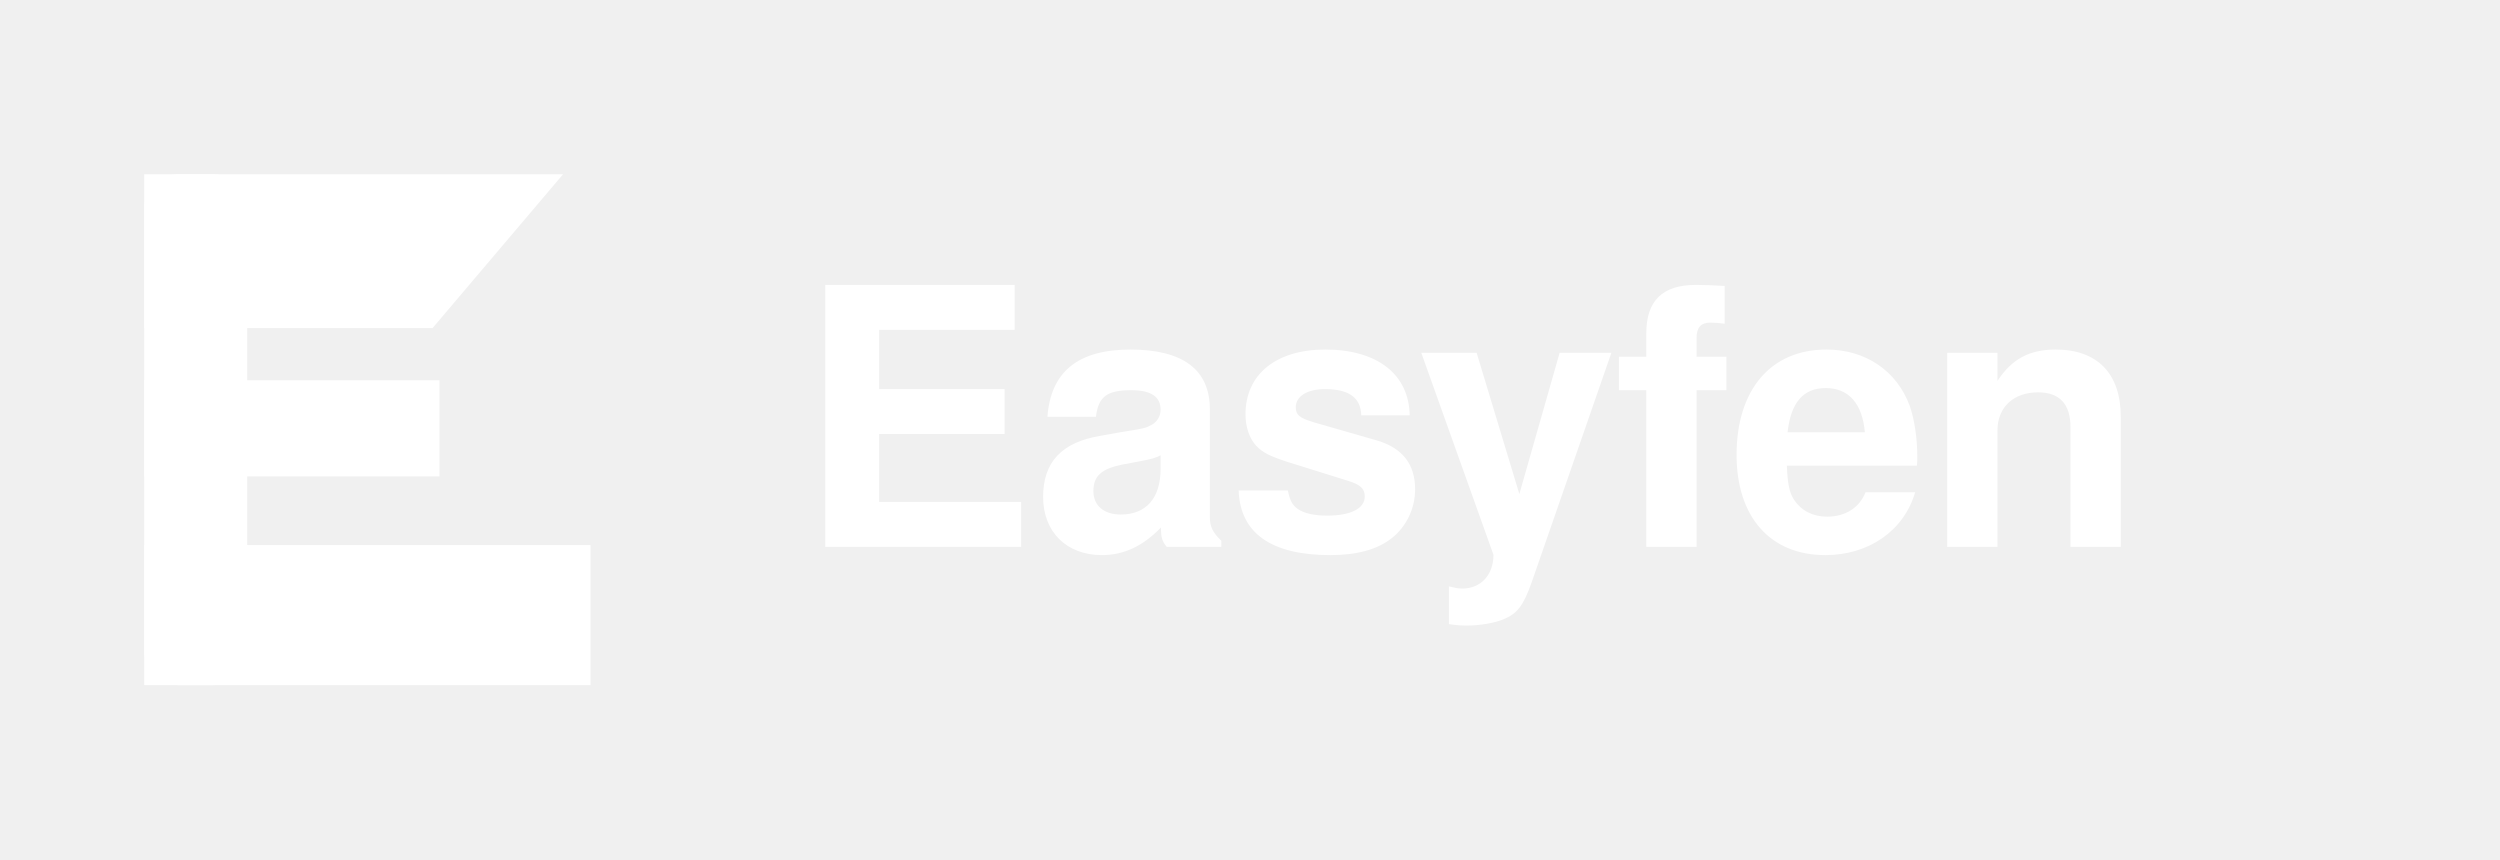
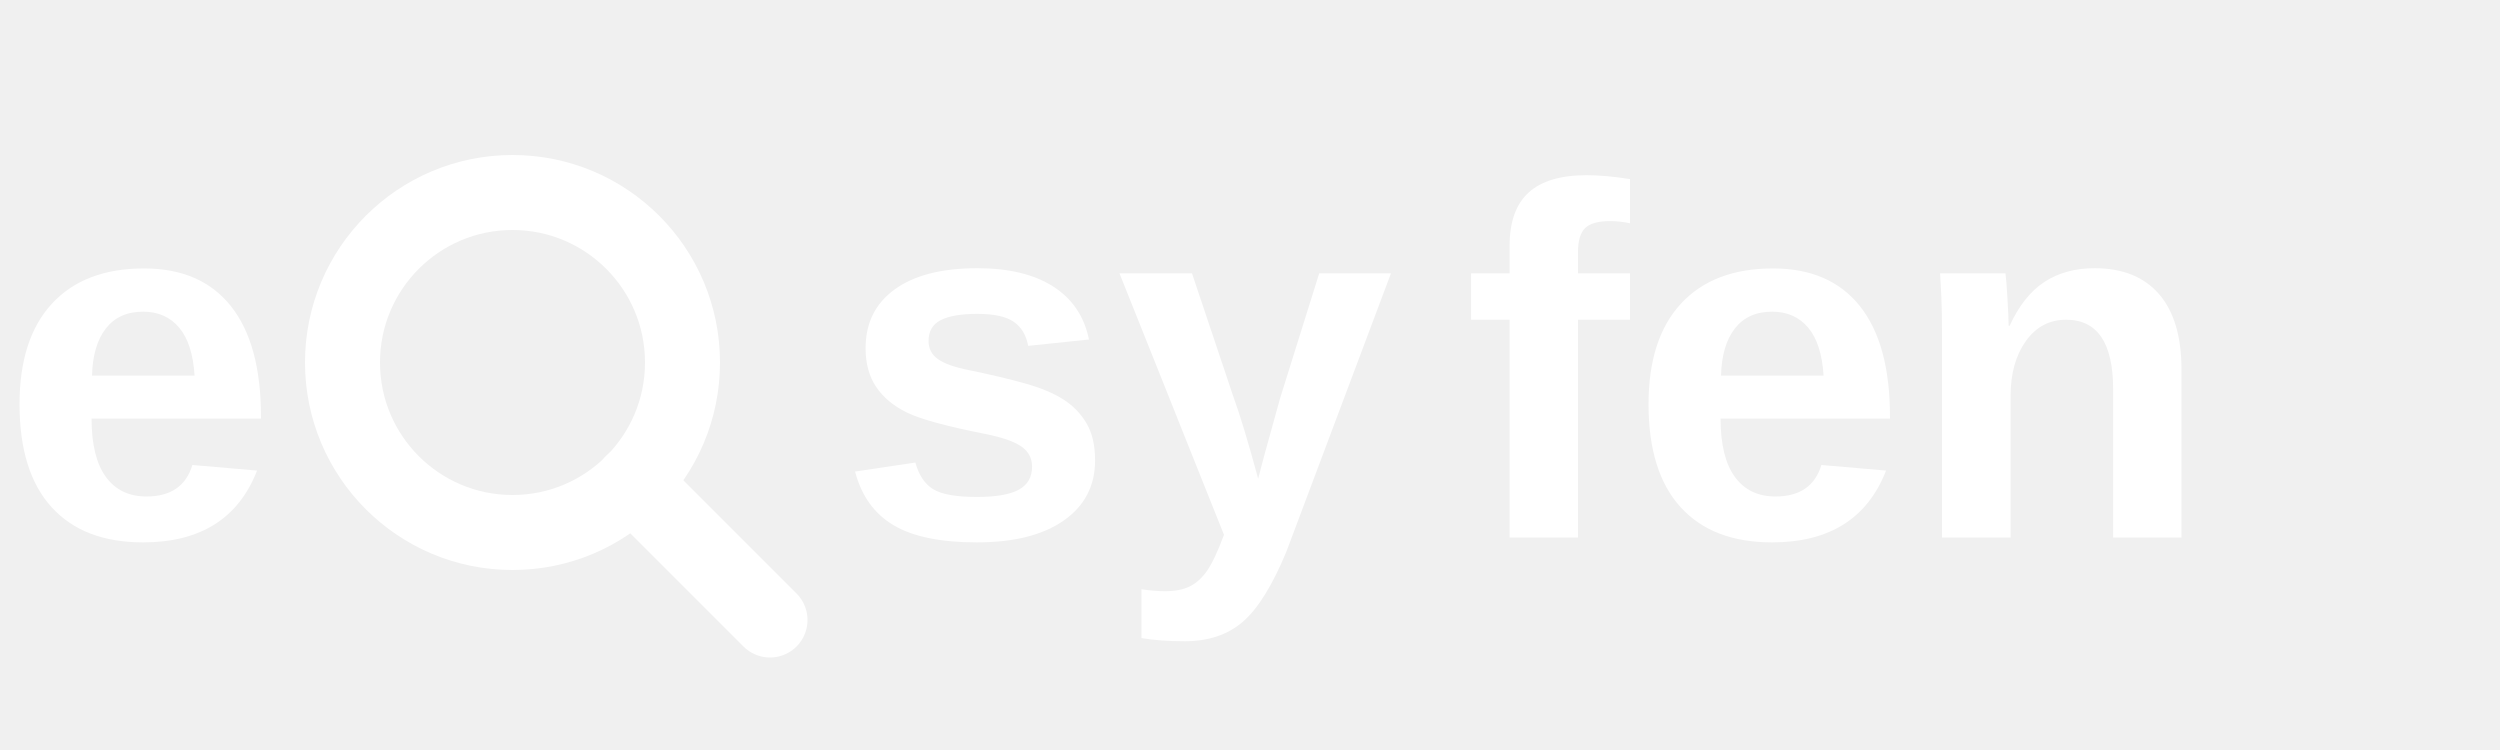
- <svg xmlns="http://www.w3.org/2000/svg" viewBox="0 0 640 220" width="640" height="220">
-   <g transform="translate(0 20) scale(0.1757812)">
-     <rect x="210" y="140" width="150" height="744" rx="50" fill="#FFFFFF" />
-     <polygon points="210,140 820,140 630,364 210,364" fill="#FFFFFF" />
-     <rect x="210" y="440" width="430" height="140" fill="#FFFFFF" />
-     <rect x="210" y="680" width="650" height="204" fill="#FFFFFF" />
-   </g>
-   <text x="204" y="140" font-family="Helvetica Neue, Helvetica, Arial, sans-serif" font-weight="700" font-size="92" letter-spacing="-1" fill="#FFFFFF">Easyfen</text>
+ <svg xmlns="http://www.w3.org/2000/svg" viewBox="0 0 1000 300" width="1000" height="300" font-family="Poppins, Arial, Helvetica, sans-serif" font-weight="700">
+   <text x="0" y="215" font-size="200" fill="#FFFFFF">e</text>
+   <circle cx="205" cy="145" r="68" fill="none" stroke="#FFFFFF" stroke-width="30" />
+   <line x1="253" y1="193" x2="308" y2="248" stroke="#FFFFFF" stroke-width="30" stroke-linecap="round" />
+   <text x="335" y="215" font-size="200" fill="#FFFFFF">sy</text>
+   <text x="585" y="215" font-size="200" fill="#FFFFFF">fen</text>
</svg>
